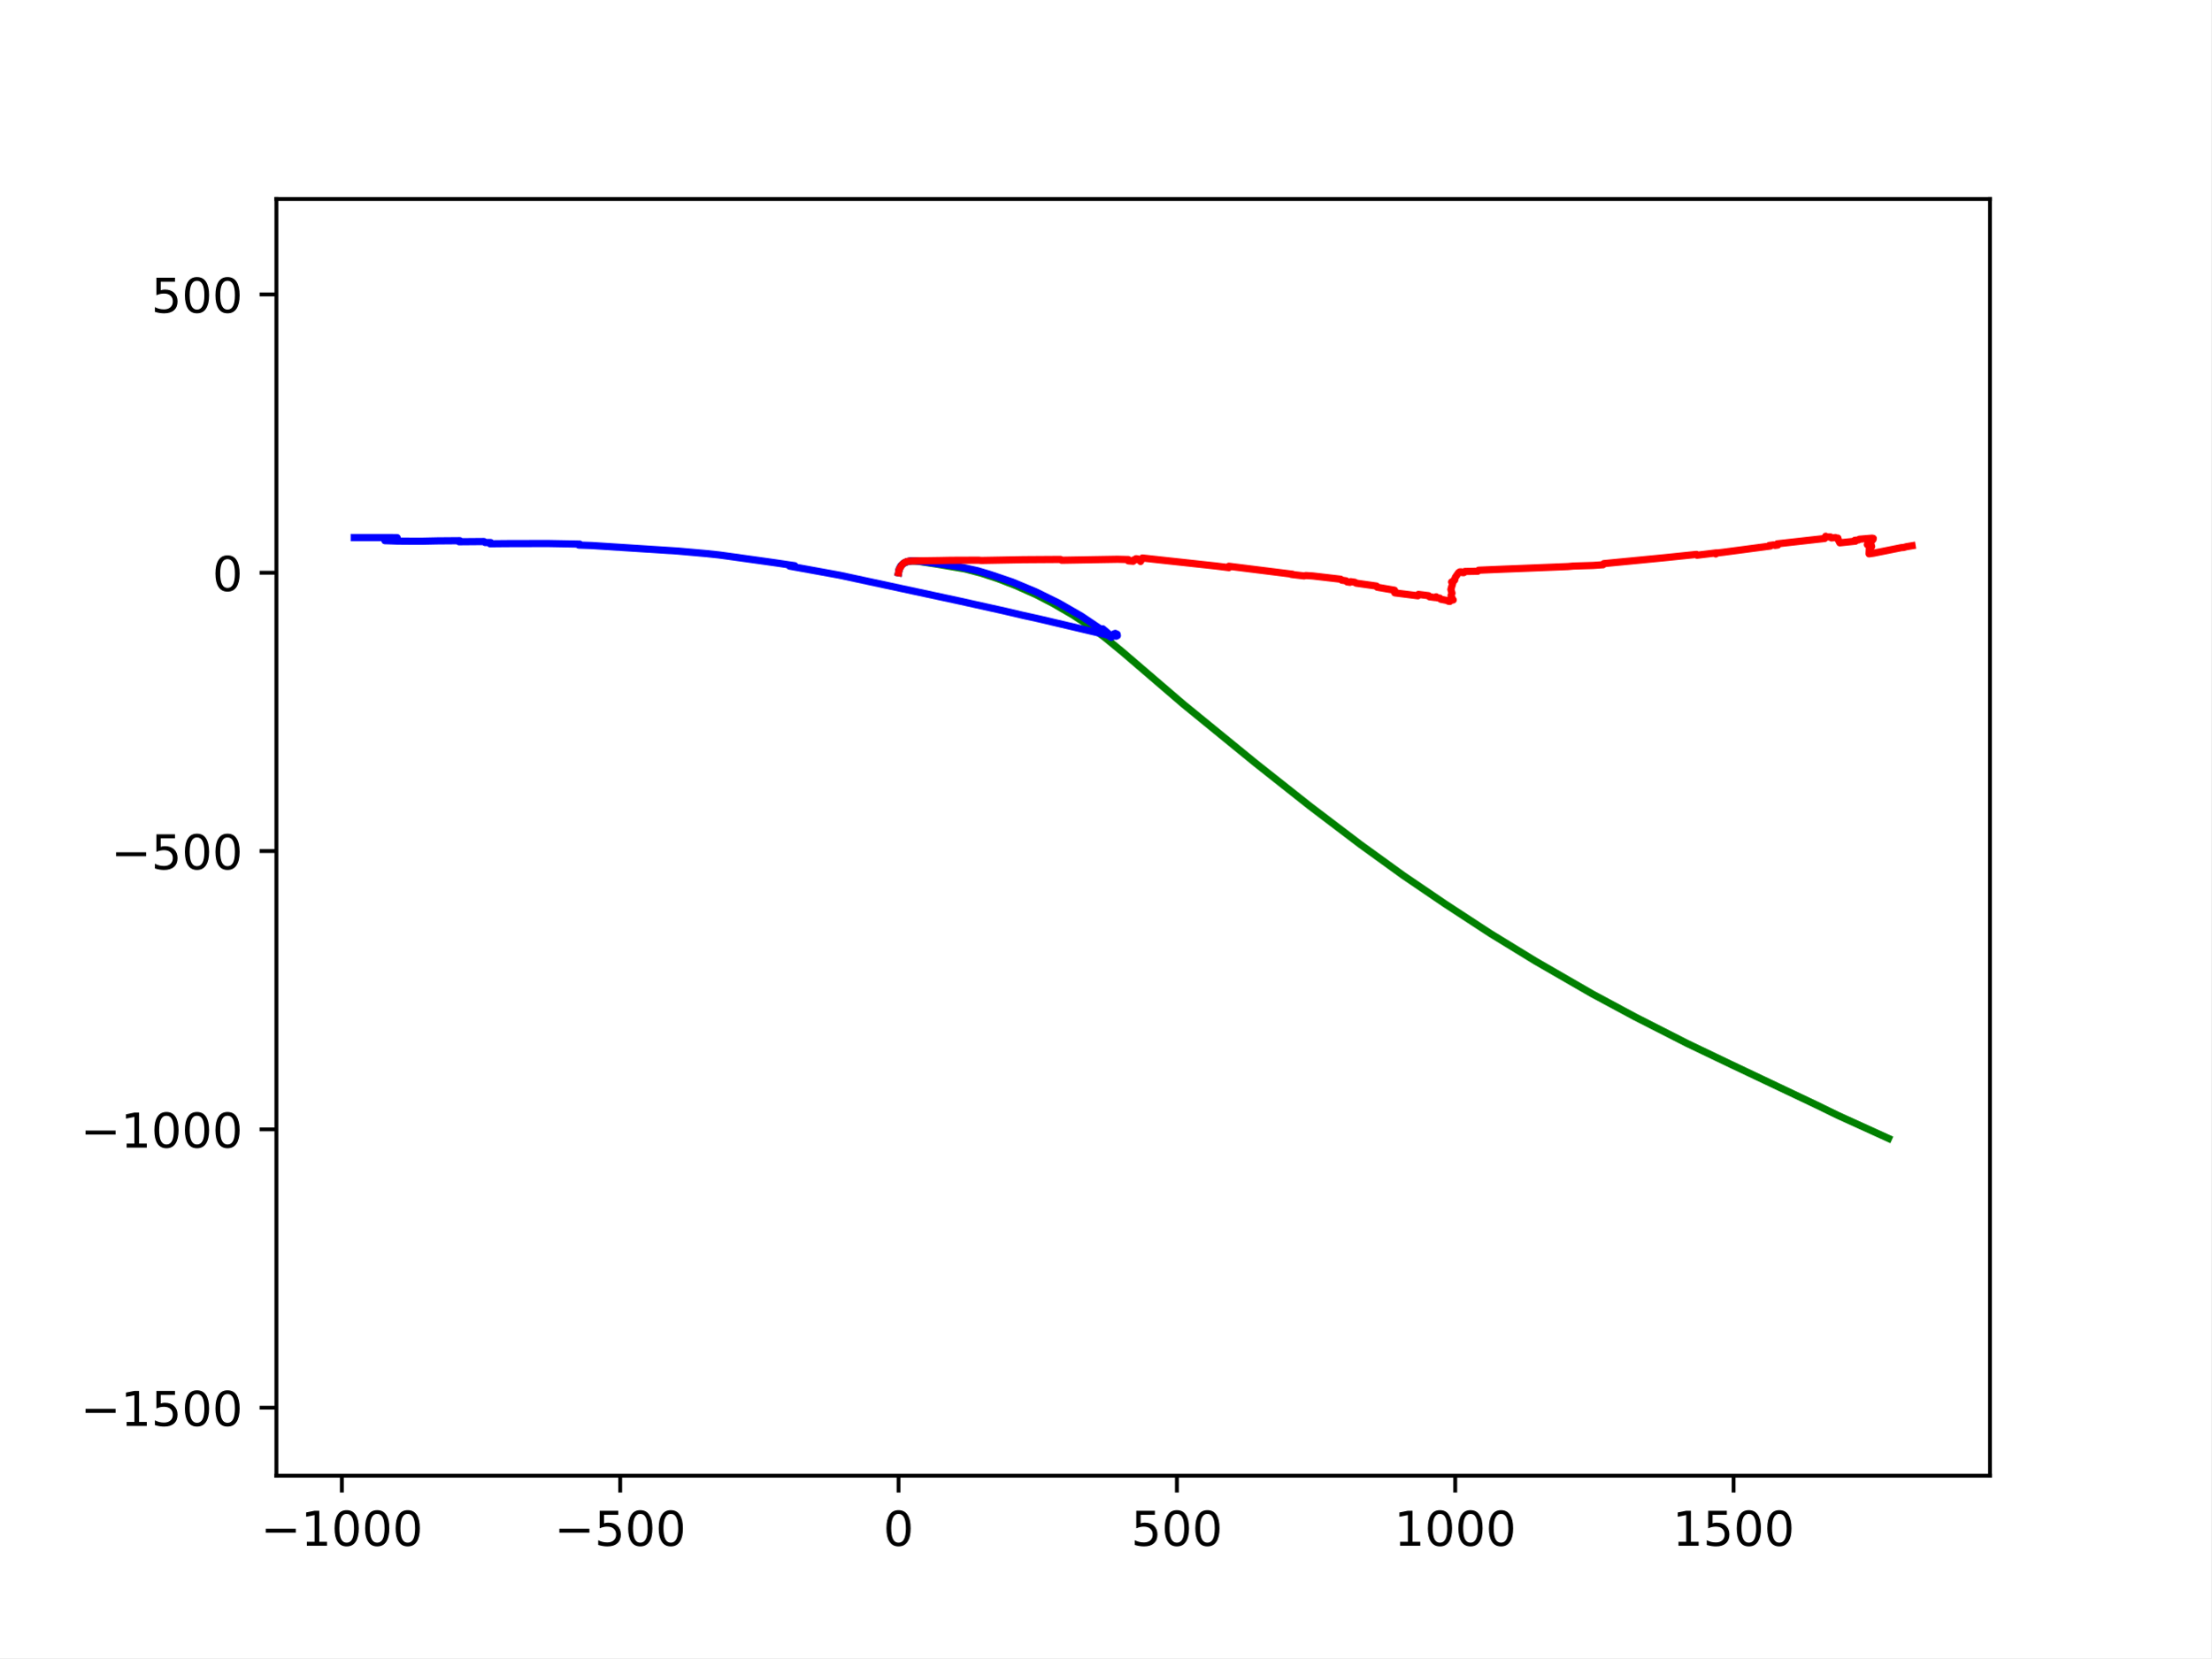
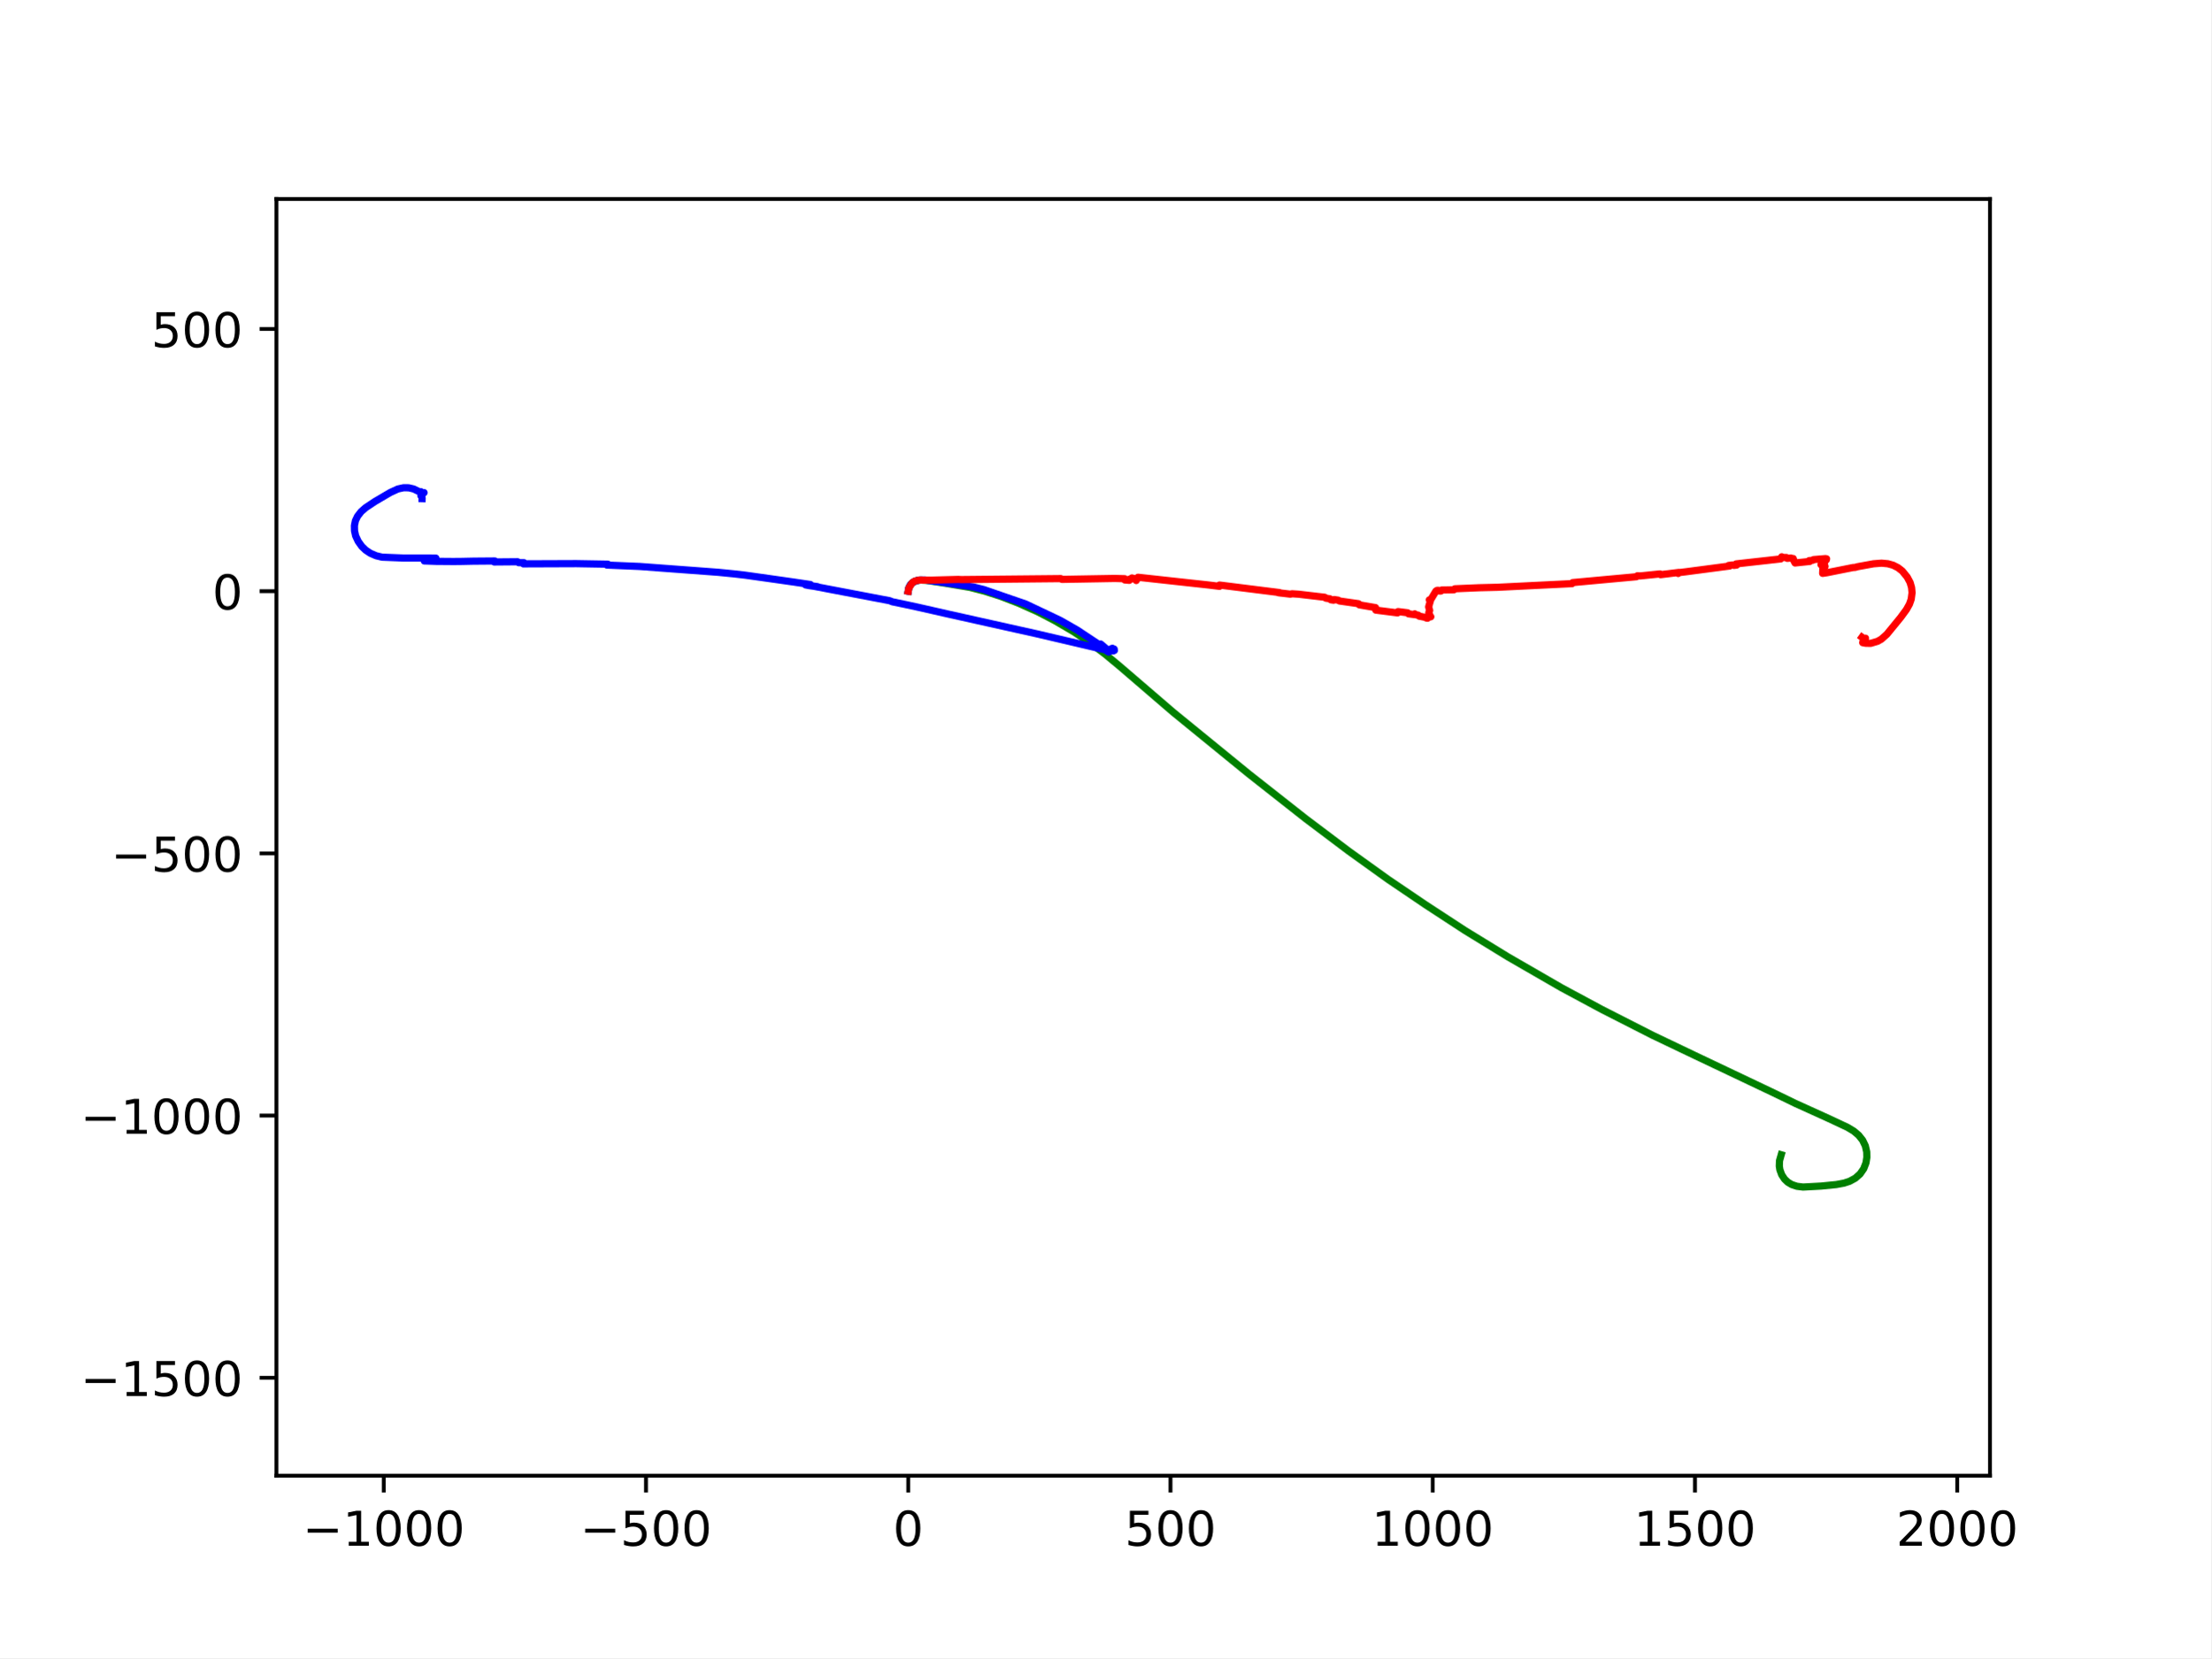
<svg xmlns="http://www.w3.org/2000/svg" xmlns:xlink="http://www.w3.org/1999/xlink" height="345.6pt" version="1.1" viewBox="0 0 460.8 345.6" width="460.8pt">
  <defs>
    <style type="text/css">
*{stroke-linecap:butt;stroke-linejoin:round;}
  </style>
  </defs>
  <g id="figure_1">
    <g id="patch_1">
      <path d="M 0 345.6  L 460.8 345.6  L 460.8 0  L 0 0  z " style="fill:#ffffff;" />
    </g>
    <g id="axes_1">
      <g id="patch_2">
        <path d="M 57.6 307.584  L 414.72 307.584  L 414.72 41.472  L 57.6 41.472  z " style="fill:#ffffff;" />
      </g>
      <g id="matplotlib.axis_1">
        <g id="xtick_1">
          <g id="line2d_1">
            <defs>
-               <path d="M 0 0  L 0 3.5  " id="mcd890b50fe" style="stroke:#000000;stroke-width:0.8;" />
-             </defs>
-             <g>
-               <use style="stroke:#000000;stroke-width:0.8;" x="71.239" xlink:href="#mcd890b50fe" y="307.584" />
+               <path d="M 0 0  L 0 3.5  " id="m0d07cafc2c" style="stroke:#000000;stroke-width:0.8;" />
+             </defs>
+             <g>
+               <use style="stroke:#000000;stroke-width:0.8;" x="79.97" xlink:href="#m0d07cafc2c" y="307.584" />
            </g>
          </g>
          <g id="text_1">
            <defs>
              <path d="M 10.594 35.5  L 73.188 35.5  L 73.188 27.203  L 10.594 27.203  z " id="DejaVuSans-8722" />
              <path d="M 12.406 8.297  L 28.516 8.297  L 28.516 63.922  L 10.984 60.406  L 10.984 69.391  L 28.422 72.906  L 38.281 72.906  L 38.281 8.297  L 54.391 8.297  L 54.391 0  L 12.406 0  z " id="DejaVuSans-49" />
              <path d="M 31.781 66.406  Q 24.172 66.406 20.328 58.906  Q 16.5 51.422 16.5 36.375  Q 16.5 21.391 20.328 13.891  Q 24.172 6.391 31.781 6.391  Q 39.453 6.391 43.281 13.891  Q 47.125 21.391 47.125 36.375  Q 47.125 51.422 43.281 58.906  Q 39.453 66.406 31.781 66.406  z M 31.781 74.219  Q 44.047 74.219 50.516 64.516  Q 56.984 54.828 56.984 36.375  Q 56.984 17.969 50.516 8.266  Q 44.047 -1.422 31.781 -1.422  Q 19.531 -1.422 13.062 8.266  Q 6.594 17.969 6.594 36.375  Q 6.594 54.828 13.062 64.516  Q 19.531 74.219 31.781 74.219  z " id="DejaVuSans-48" />
            </defs>
-             <g transform="translate(54.32394 322.1824)scale(0.1 -0.1)">
+             <g transform="translate(63.05532 322.1824)scale(0.1 -0.1)">
              <use xlink:href="#DejaVuSans-8722" />
              <use x="83.789" xlink:href="#DejaVuSans-49" />
              <use x="147.412" xlink:href="#DejaVuSans-48" />
              <use x="211.035" xlink:href="#DejaVuSans-48" />
              <use x="274.658" xlink:href="#DejaVuSans-48" />
            </g>
          </g>
        </g>
        <g id="xtick_2">
          <g id="line2d_2">
            <g>
-               <use style="stroke:#000000;stroke-width:0.8;" x="129.248" xlink:href="#mcd890b50fe" y="307.584" />
+               <use style="stroke:#000000;stroke-width:0.8;" x="134.624" xlink:href="#m0d07cafc2c" y="307.584" />
            </g>
          </g>
          <g id="text_2">
            <defs>
              <path d="M 10.797 72.906  L 49.516 72.906  L 49.516 64.594  L 19.828 64.594  L 19.828 46.734  Q 21.969 47.469 24.109 47.828  Q 26.266 48.188 28.422 48.188  Q 40.625 48.188 47.75 41.5  Q 54.891 34.812 54.891 23.391  Q 54.891 11.625 47.562 5.094  Q 40.234 -1.422 26.906 -1.422  Q 22.312 -1.422 17.547 -0.641  Q 12.797 0.141 7.719 1.703  L 7.719 11.625  Q 12.109 9.234 16.797 8.062  Q 21.484 6.891 26.703 6.891  Q 35.156 6.891 40.078 11.328  Q 45.016 15.766 45.016 23.391  Q 45.016 31 40.078 35.438  Q 35.156 39.891 26.703 39.891  Q 22.75 39.891 18.812 39.016  Q 14.891 38.141 10.797 36.281  z " id="DejaVuSans-53" />
            </defs>
-             <g transform="translate(115.5149 322.1824)scale(0.1 -0.1)">
+             <g transform="translate(120.8909 322.1824)scale(0.1 -0.1)">
              <use xlink:href="#DejaVuSans-8722" />
              <use x="83.789" xlink:href="#DejaVuSans-53" />
              <use x="147.412" xlink:href="#DejaVuSans-48" />
              <use x="211.035" xlink:href="#DejaVuSans-48" />
            </g>
          </g>
        </g>
        <g id="xtick_3">
          <g id="line2d_3">
            <g>
-               <use style="stroke:#000000;stroke-width:0.8;" x="187.258" xlink:href="#mcd890b50fe" y="307.584" />
+               <use style="stroke:#000000;stroke-width:0.8;" x="189.279" xlink:href="#m0d07cafc2c" y="307.584" />
            </g>
          </g>
          <g id="text_3">
-             <g transform="translate(184.0769 322.1824)scale(0.1 -0.1)">
+             <g transform="translate(186.0975 322.1824)scale(0.1 -0.1)">
              <use xlink:href="#DejaVuSans-48" />
            </g>
          </g>
        </g>
        <g id="xtick_4">
          <g id="line2d_4">
            <g>
-               <use style="stroke:#000000;stroke-width:0.8;" x="245.268" xlink:href="#mcd890b50fe" y="307.584" />
+               <use style="stroke:#000000;stroke-width:0.8;" x="243.933" xlink:href="#m0d07cafc2c" y="307.584" />
            </g>
          </g>
          <g id="text_4">
-             <g transform="translate(235.7241 322.1824)scale(0.1 -0.1)">
+             <g transform="translate(234.3893 322.1824)scale(0.1 -0.1)">
              <use xlink:href="#DejaVuSans-53" />
              <use x="63.623" xlink:href="#DejaVuSans-48" />
              <use x="127.246" xlink:href="#DejaVuSans-48" />
            </g>
          </g>
        </g>
        <g id="xtick_5">
          <g id="line2d_5">
            <g>
-               <use style="stroke:#000000;stroke-width:0.8;" x="303.278" xlink:href="#mcd890b50fe" y="307.584" />
+               <use style="stroke:#000000;stroke-width:0.8;" x="298.587" xlink:href="#m0d07cafc2c" y="307.584" />
            </g>
          </g>
          <g id="text_5">
-             <g transform="translate(290.5526 322.1824)scale(0.1 -0.1)">
+             <g transform="translate(285.8624 322.1824)scale(0.1 -0.1)">
              <use xlink:href="#DejaVuSans-49" />
              <use x="63.623" xlink:href="#DejaVuSans-48" />
              <use x="127.246" xlink:href="#DejaVuSans-48" />
              <use x="190.869" xlink:href="#DejaVuSans-48" />
            </g>
          </g>
        </g>
        <g id="xtick_6">
          <g id="line2d_6">
            <g>
-               <use style="stroke:#000000;stroke-width:0.8;" x="361.287" xlink:href="#mcd890b50fe" y="307.584" />
+               <use style="stroke:#000000;stroke-width:0.8;" x="353.242" xlink:href="#m0d07cafc2c" y="307.584" />
            </g>
          </g>
          <g id="text_6">
-             <g transform="translate(348.5622 322.1824)scale(0.1 -0.1)">
+             <g transform="translate(340.5167 322.1824)scale(0.1 -0.1)">
              <use xlink:href="#DejaVuSans-49" />
              <use x="63.623" xlink:href="#DejaVuSans-53" />
              <use x="127.246" xlink:href="#DejaVuSans-48" />
              <use x="190.869" xlink:href="#DejaVuSans-48" />
            </g>
          </g>
        </g>
+         <g id="xtick_7">
+           <g id="line2d_7">
+             <g>
+               <use style="stroke:#000000;stroke-width:0.8;" x="407.896" xlink:href="#m0d07cafc2c" y="307.584" />
+             </g>
+           </g>
+           <g id="text_7">
+             <defs>
+               <path d="M 19.188 8.297  L 53.609 8.297  L 53.609 0  L 7.328 0  L 7.328 8.297  Q 12.938 14.109 22.625 23.891  Q 32.328 33.688 34.812 36.531  Q 39.547 41.844 41.422 45.531  Q 43.312 49.219 43.312 52.781  Q 43.312 58.594 39.234 62.25  Q 35.156 65.922 28.609 65.922  Q 23.969 65.922 18.812 64.312  Q 13.672 62.703 7.812 59.422  L 7.812 69.391  Q 13.766 71.781 18.938 73  Q 24.125 74.219 28.422 74.219  Q 39.75 74.219 46.484 68.547  Q 53.219 62.891 53.219 53.422  Q 53.219 48.922 51.531 44.891  Q 49.859 40.875 45.406 35.406  Q 44.188 33.984 37.641 27.219  Q 31.109 20.453 19.188 8.297  z " id="DejaVuSans-50" />
+             </defs>
+             <g transform="translate(395.171 322.1824)scale(0.1 -0.1)">
+               <use xlink:href="#DejaVuSans-50" />
+               <use x="63.623" xlink:href="#DejaVuSans-48" />
+               <use x="127.246" xlink:href="#DejaVuSans-48" />
+               <use x="190.869" xlink:href="#DejaVuSans-48" />
+             </g>
+           </g>
+         </g>
      </g>
      <g id="matplotlib.axis_2">
        <g id="ytick_1">
-           <g id="line2d_7">
-             <defs>
-               <path d="M 0 0  L -3.5 0  " id="m1aa72358a1" style="stroke:#000000;stroke-width:0.8;" />
-             </defs>
-             <g>
-               <use style="stroke:#000000;stroke-width:0.8;" x="57.6" xlink:href="#m1aa72358a1" y="293.405" />
-             </g>
-           </g>
-           <g id="text_7">
-             <g transform="translate(16.77031 297.2045)scale(0.1 -0.1)">
+           <g id="line2d_8">
+             <defs>
+               <path d="M 0 0  L -3.5 0  " id="m63c40ba173" style="stroke:#000000;stroke-width:0.8;" />
+             </defs>
+             <g>
+               <use style="stroke:#000000;stroke-width:0.8;" x="57.6" xlink:href="#m63c40ba173" y="287.178" />
+             </g>
+           </g>
+           <g id="text_8">
+             <g transform="translate(16.77031 290.9777)scale(0.1 -0.1)">
              <use xlink:href="#DejaVuSans-8722" />
              <use x="83.789" xlink:href="#DejaVuSans-49" />
              <use x="147.412" xlink:href="#DejaVuSans-53" />
              <use x="211.035" xlink:href="#DejaVuSans-48" />
              <use x="274.658" xlink:href="#DejaVuSans-48" />
            </g>
          </g>
        </g>
        <g id="ytick_2">
-           <g id="line2d_8">
-             <g>
-               <use style="stroke:#000000;stroke-width:0.8;" x="57.6" xlink:href="#m1aa72358a1" y="235.396" />
-             </g>
-           </g>
-           <g id="text_8">
-             <g transform="translate(16.77031 239.1948)scale(0.1 -0.1)">
+           <g id="line2d_9">
+             <g>
+               <use style="stroke:#000000;stroke-width:0.8;" x="57.6" xlink:href="#m63c40ba173" y="232.524" />
+             </g>
+           </g>
+           <g id="text_9">
+             <g transform="translate(16.77031 236.3234)scale(0.1 -0.1)">
              <use xlink:href="#DejaVuSans-8722" />
              <use x="83.789" xlink:href="#DejaVuSans-49" />
              <use x="147.412" xlink:href="#DejaVuSans-48" />
              <use x="211.035" xlink:href="#DejaVuSans-48" />
              <use x="274.658" xlink:href="#DejaVuSans-48" />
            </g>
          </g>
        </g>
        <g id="ytick_3">
-           <g id="line2d_9">
-             <g>
-               <use style="stroke:#000000;stroke-width:0.8;" x="57.6" xlink:href="#m1aa72358a1" y="177.386" />
-             </g>
-           </g>
-           <g id="text_9">
-             <g transform="translate(23.13281 181.1851)scale(0.1 -0.1)">
+           <g id="line2d_10">
+             <g>
+               <use style="stroke:#000000;stroke-width:0.8;" x="57.6" xlink:href="#m63c40ba173" y="177.87" />
+             </g>
+           </g>
+           <g id="text_10">
+             <g transform="translate(23.13281 181.6691)scale(0.1 -0.1)">
              <use xlink:href="#DejaVuSans-8722" />
              <use x="83.789" xlink:href="#DejaVuSans-53" />
              <use x="147.412" xlink:href="#DejaVuSans-48" />
              <use x="211.035" xlink:href="#DejaVuSans-48" />
            </g>
          </g>
        </g>
        <g id="ytick_4">
-           <g id="line2d_10">
-             <g>
-               <use style="stroke:#000000;stroke-width:0.8;" x="57.6" xlink:href="#m1aa72358a1" y="119.376" />
-             </g>
-           </g>
-           <g id="text_10">
-             <g transform="translate(44.2375 123.1754)scale(0.1 -0.1)">
+           <g id="line2d_11">
+             <g>
+               <use style="stroke:#000000;stroke-width:0.8;" x="57.6" xlink:href="#m63c40ba173" y="123.216" />
+             </g>
+           </g>
+           <g id="text_11">
+             <g transform="translate(44.2375 127.0148)scale(0.1 -0.1)">
              <use xlink:href="#DejaVuSans-48" />
            </g>
          </g>
        </g>
        <g id="ytick_5">
-           <g id="line2d_11">
-             <g>
-               <use style="stroke:#000000;stroke-width:0.8;" x="57.6" xlink:href="#m1aa72358a1" y="61.366" />
-             </g>
-           </g>
-           <g id="text_11">
-             <g transform="translate(31.5125 65.16571)scale(0.1 -0.1)">
+           <g id="line2d_12">
+             <g>
+               <use style="stroke:#000000;stroke-width:0.8;" x="57.6" xlink:href="#m63c40ba173" y="68.561" />
+             </g>
+           </g>
+           <g id="text_12">
+             <g transform="translate(31.5125 72.36051)scale(0.1 -0.1)">
              <use xlink:href="#DejaVuSans-53" />
              <use x="63.623" xlink:href="#DejaVuSans-48" />
              <use x="127.246" xlink:href="#DejaVuSans-48" />
            </g>
          </g>
        </g>
      </g>
-       <g id="line2d_12">
-         <path clip-path="url(#pae956ac5c4)" d="M 187.258 119.376  L 187.408 118.584  L 187.796 117.892  L 188.374 117.375  L 189.09 117.062  L 190.026 116.915  L 191.332 116.988  L 195.14 117.57  L 201.122 118.586  L 204.421 119.451  L 207.854 120.573  L 211.654 122.039  L 215.976 123.974  L 219.472 125.787  L 223.587 128.182  L 226.711 130.247  L 230.261 132.875  L 233.895 135.859  L 246.59 146.756  L 261.654 159.053  L 272.991 168.025  L 283.492 176.001  L 292.44 182.473  L 301.165 188.405  L 310.665 194.614  L 319.955 200.306  L 331.792 207.136  L 340.688 211.919  L 351.605 217.482  L 360.712 221.842  L 378.45 230.253  L 383.059 232.502  L 390.593 235.928  L 393.581 237.289  L 393.581 237.289  " style="fill:none;stroke:#008000;stroke-linecap:square;stroke-width:1.5;" />
-       </g>
      <g id="line2d_13">
-         <path clip-path="url(#pae956ac5c4)" d="M 187.258 119.376  L 187.374 118.694  L 187.723 117.979  L 188.194 117.504  L 188.764 117.166  L 189.652 116.923  L 190.656 116.887  L 192.506 117.084  L 199.997 118.128  L 203.73 118.955  L 206.4 119.756  L 210.963 121.306  L 215.837 123.341  L 220.659 125.712  L 225.398 128.441  L 229.574 131.251  L 229.829 131.069  L 231.509 132.493  L 232.085 132.297  L 232.285 132.54  L 232.588 132.607  L 232.861 132.486  L 232.808 132.183  L 232.203 132.088  L 231.968 132.25  L 232.433 132.016  L 232.361 132.288  L 232.06 132.23  L 232.275 132.451  L 231.71 132.598  L 231.592 132.858  L 231.524 132.561  L 231.253 132.66  L 231.065 132.417  L 216.234 128.923  L 213.269 128.276  L 209.418 127.368  L 199.655 125.199  L 174.903 119.875  L 164.538 117.99  L 165.734 118.166  L 165.617 117.904  L 161.842 117.342  L 158.36 116.848  L 151.504 115.891  L 149.805 115.659  L 147.255 115.388  L 141.304 114.857  L 123.342 113.701  L 120.598 113.604  L 120.816 113.408  L 114.12 113.28  L 105.4 113.303  L 102.125 113.337  L 102.259 113.08  L 101.079 113.071  L 100.851 112.869  L 95.661 112.913  L 95.828 112.697  L 91.089 112.736  L 88.104 112.8  L 86.491 112.808  L 82.785 112.778  L 80.973 112.712  L 80.203 112.688  L 80.439 112.633  L 81.855 112.266  L 81.606 112.26  L 80.612 112.188  L 81.091 112.156  L 82.76 112.061  L 81.329 112.041  L 73.833 112.037  L 73.833 112.037  " style="fill:none;stroke:#0000ff;stroke-linecap:square;stroke-width:1.5;" />
+         <path clip-path="url(#pc6c83ec9ca)" d="M 189.279 123.216  L 189.42 122.469  L 189.785 121.818  L 190.33 121.33  L 191.005 121.035  L 191.886 120.897  L 193.117 120.965  L 196.886 121.542  L 202.125 122.423  L 205.223 123.22  L 208.683 124.343  L 212.264 125.725  L 216.335 127.548  L 219.866 129.387  L 223.753 131.666  L 226.934 133.801  L 230.262 136.3  L 233.441 138.939  L 244.506 148.457  L 260.276 161.323  L 272.114 170.643  L 281.111 177.423  L 289.31 183.31  L 297.071 188.568  L 305.313 193.954  L 314.3 199.464  L 325.452 205.899  L 333.834 210.405  L 344.381 215.776  L 353.207 219.992  L 369.63 227.791  L 374.184 230  L 381.048 233.112  L 385.012 234.968  L 386.346 235.771  L 387.359 236.63  L 388.175 237.657  L 388.745 238.828  L 389.036 240.092  L 389.062 241.229  L 388.885 242.368  L 388.404 243.604  L 387.644 244.696  L 386.647 245.577  L 385.455 246.223  L 384.294 246.602  L 382.698 246.9  L 379.545 247.214  L 375.768 247.418  L 374.474 247.258  L 373.406 246.903  L 372.598 246.418  L 371.921 245.775  L 371.322 244.863  L 370.945 243.838  L 370.815 243.058  L 370.856 241.942  L 371.217 240.692  L 371.217 240.692  " style="fill:none;stroke:#008000;stroke-linecap:square;stroke-width:1.5;" />
      </g>
      <g id="line2d_14">
-         <path clip-path="url(#pae956ac5c4)" d="M 187.258 119.376  L 187.382 118.695  L 188.034 117.64  L 188.541 117.223  L 189.174 116.991  L 190.126 116.918  L 195.774 116.831  L 198.101 116.783  L 203.98 116.758  L 204.473 116.814  L 213.229 116.651  L 221.009 116.596  L 221.24 116.767  L 232.888 116.563  L 235.155 116.619  L 235.143 116.894  L 236.162 116.98  L 236.272 116.688  L 236.582 116.71  L 236.742 116.452  L 237.053 116.477  L 237.552 116.838  L 237.693 117.023  L 238.083 116.301  L 253.361 117.968  L 256.111 118.308  L 256.104 118.019  L 269.388 119.684  L 269.083 119.714  L 269.388 119.756  L 271.824 120.042  L 272.113 119.948  L 273.611 120.047  L 279.394 120.724  L 279.626 120.925  L 280.538 121.06  L 280.745 121.286  L 281.351 121.373  L 281.465 121.227  L 282.373 121.364  L 282.622 121.543  L 286.868 122.151  L 287.025 122.395  L 290.624 123.016  L 290.722 123.294  L 290.682 123.569  L 295.498 124.178  L 295.602 123.89  L 297.725 124.156  L 297.922 124.391  L 299.132 124.548  L 299.302 124.39  L 299.523 124.605  L 300.068 124.674  L 300.27 124.903  L 301.582 125.159  L 301.844 125.321  L 302.14 125.358  L 302.463 125.075  L 302.856 125.042  L 302.558 125.007  L 302.414 124.746  L 302.599 124.555  L 302.405 124.14  L 302.6 123.644  L 302.374 122.855  L 302.824 121.303  L 302.526 121.298  L 302.714 121.466  L 303 120.915  L 303.156 120.913  L 303.281 120.357  L 303.99 119.346  L 304.229 119.195  L 304.53 119.187  L 304.782 119.348  L 305.081 119.347  L 305.272 119.112  L 307.981 119.063  L 308.159 118.847  L 313.554 118.617  L 315.925 118.524  L 326.764 118.082  L 327.894 117.982  L 332.02 117.851  L 334.103 117.705  L 334.237 117.471  L 346.766 116.254  L 353.545 115.555  L 353.666 115.725  L 355.539 115.499  L 357.724 115.227  L 357.573 115.461  L 357.653 115.279  L 359.2 115.096  L 368.999 113.8  L 368.72 113.687  L 369.626 113.57  L 369.911 113.674  L 370.512 113.598  L 370.387 113.345  L 380.269 112.234  L 380.48 111.767  L 380.677 111.916  L 381.507 111.925  L 381.684 112.117  L 382.517 112.039  L 382.743 112.185  L 383.019 112.151  L 383.177 112.657  L 383.425 113.138  L 386.701 112.792  L 386.546 112.614  L 387.351 112.53  L 387.51 112.388  L 390.14 112.166  L 390.398 112.217  L 390.342 112.452  L 390.1 112.545  L 390.06 112.777  L 389.413 112.822  L 389.81 112.757  L 389.651 113.394  L 389.165 113.519  L 389.66 113.455  L 389.914 113.454  L 390.059 113.907  L 389.576 114.334  L 389.525 115.438  L 390.476 115.296  L 396.26 114.139  L 396.699 114.115  L 397.271 113.954  L 398.487 113.746  L 398.487 113.746  " style="fill:none;stroke:#ff0000;stroke-linecap:square;stroke-width:1.5;" />
+         <path clip-path="url(#pc6c83ec9ca)" d="M 189.279 123.216  L 189.388 122.573  L 189.717 121.899  L 190.243 121.388  L 190.795 121.095  L 191.646 120.888  L 192.729 120.884  L 195.319 121.208  L 202.798 122.328  L 205.025 122.878  L 213.793 125.903  L 220.99 129.319  L 224.458 131.297  L 227.907 133.582  L 229.147 134.404  L 229.387 134.232  L 230.97 135.574  L 231.512 135.389  L 231.701 135.618  L 231.987 135.681  L 232.243 135.567  L 232.194 135.282  L 231.624 135.192  L 231.402 135.345  L 231.84 135.124  L 231.773 135.38  L 231.489 135.326  L 231.692 135.534  L 231.159 135.673  L 231.049 135.918  L 230.984 135.638  L 230.729 135.731  L 230.552 135.502  L 216.298 132.158  L 197.62 127.992  L 191.228 126.542  L 188.73 126.002  L 185.951 125.426  L 185.425 125.208  L 168.149 121.916  L 167.873 121.91  L 168.423 122.008  L 168.421 122.027  L 169.518 122.18  L 170.367 122.27  L 169 122.075  L 168.889 121.828  L 165.333 121.299  L 162.052 120.833  L 155.327 119.882  L 152.924 119.604  L 149.726 119.289  L 133.333 118.064  L 126.475 117.777  L 126.679 117.592  L 120.086 117.477  L 109.909 117.516  L 109.07 117.526  L 109.197 117.283  L 108.085 117.275  L 107.87 117.085  L 102.98 117.126  L 103.137 116.923  L 98.672 116.959  L 95.86 117.02  L 94.34 117.028  L 90.849 116.999  L 89.141 116.936  L 88.416 116.914  L 88.638 116.862  L 89.972 116.517  L 89.738 116.511  L 88.802 116.443  L 89.253 116.413  L 90.825 116.324  L 89.254 116.305  L 84.157 116.311  L 79.635 116.13  L 78.361 115.824  L 77.161 115.296  L 76.206 114.662  L 75.389 113.878  L 74.646 112.834  L 74.109 111.689  L 73.874 110.625  L 73.854 109.558  L 74.065 108.534  L 74.511 107.597  L 75.258 106.636  L 76.212 105.802  L 78.16 104.509  L 81.349 102.638  L 82.903 101.922  L 84.08 101.66  L 85.157 101.666  L 86.215 101.913  L 87.184 102.389  L 87.585 102.548  L 87.709 102.471  L 87.676 102.605  L 87.968 102.622  L 87.933 102.756  L 88.363 102.667  L 88.368 102.685  L 88.026 102.968  L 87.699 103.311  L 87.855 103.319  L 87.965 103.766  L 87.96 103.92  L 87.96 103.92  " style="fill:none;stroke:#0000ff;stroke-linecap:square;stroke-width:1.5;" />
+       </g>
+       <g id="line2d_15">
+         <path clip-path="url(#pc6c83ec9ca)" d="M 189.279 123.216  L 189.395 122.574  L 190.08 121.503  L 190.579 121.138  L 191.52 120.904  L 192.221 120.908  L 194.054 120.921  L 194.054 120.921  L 199.704 120.769  L 200.332 120.804  L 221.077 120.597  L 221.295 120.757  L 232.269 120.565  L 234.405 120.618  L 234.394 120.877  L 235.354 120.958  L 235.457 120.682  L 235.75 120.703  L 235.9 120.461  L 236.457 120.614  L 236.797 120.998  L 237.164 120.318  L 251.846 121.924  L 254.149 122.209  L 254.142 121.937  L 266.658 123.506  L 266.37 123.534  L 266.658 123.573  L 268.953 123.843  L 269.225 123.754  L 270.637 123.848  L 276.085 124.486  L 276.304 124.675  L 277.163 124.802  L 277.358 125.015  L 277.929 125.097  L 278.037 124.96  L 278.892 125.088  L 279.127 125.257  L 283.127 125.83  L 283.275 126.06  L 286.666 126.644  L 286.758 126.907  L 286.72 127.166  L 291.258 127.74  L 291.356 127.468  L 293.356 127.719  L 293.542 127.94  L 294.682 128.088  L 294.842 127.939  L 295.05 128.142  L 295.564 128.207  L 295.754 128.423  L 296.99 128.663  L 297.237 128.817  L 297.516 128.851  L 297.82 128.585  L 298.19 128.554  L 297.909 128.52  L 297.774 128.275  L 297.949 128.095  L 297.765 127.704  L 297.949 127.237  L 297.736 126.493  L 298.16 125.031  L 297.879 125.026  L 298.057 125.185  L 299.259 123.187  L 299.484 123.045  L 299.767 123.037  L 300.004 123.189  L 300.287 123.188  L 300.467 122.967  L 303.019 122.92  L 303.186 122.717  L 308.269 122.5  L 312.163 122.404  L 327.63 121.641  L 327.756 121.421  L 341.038 120.203  L 341.241 120.007  L 341.822 120.038  L 345.947 119.615  L 346.062 119.776  L 347.826 119.562  L 349.884 119.306  L 349.742 119.527  L 349.818 119.356  L 351.275 119.183  L 360.508 117.962  L 360.244 117.856  L 361.099 117.745  L 361.366 117.843  L 361.933 117.772  L 361.815 117.533  L 371.126 116.486  L 371.325 116.047  L 371.51 116.187  L 372.292 116.195  L 372.458 116.376  L 373.244 116.302  L 373.456 116.44  L 373.716 116.408  L 373.865 116.885  L 374.099 117.338  L 377.185 117.012  L 377.039 116.845  L 377.798 116.765  L 377.948 116.631  L 380.426 116.423  L 380.668 116.471  L 380.616 116.692  L 380.388 116.779  L 380.351 116.998  L 379.741 117.041  L 380.115 116.979  L 379.965 117.58  L 379.507 117.697  L 379.973 117.636  L 380.212 117.636  L 380.349 118.063  L 379.894 118.465  L 379.846 119.505  L 380.743 119.371  L 386.192 118.282  L 386.605 118.259  L 387.144 118.107  L 390.447 117.507  L 392.124 117.379  L 393.438 117.502  L 394.538 117.808  L 395.556 118.323  L 396.444 119.017  L 397.46 120.26  L 398.068 121.39  L 398.381 122.449  L 398.485 123.527  L 398.305 124.898  L 397.939 125.929  L 397.308 127.054  L 396.114 128.68  L 393.241 132.192  L 392.097 133.212  L 391.312 133.66  L 389.857 134.092  L 388.806 134.069  L 388.197 133.954  L 388.209 133.885  L 388.316 133.499  L 388.782 133.019  L 388.488 133.051  L 388.724 133.282  L 388.313 133.013  L 388.045 132.816  L 388.045 132.816  " style="fill:none;stroke:#ff0000;stroke-linecap:square;stroke-width:1.5;" />
      </g>
      <g id="patch_3">
        <path d="M 57.6 307.584  L 57.6 41.472  " style="fill:none;stroke:#000000;stroke-linecap:square;stroke-linejoin:miter;stroke-width:0.8;" />
      </g>
      <g id="patch_4">
        <path d="M 414.72 307.584  L 414.72 41.472  " style="fill:none;stroke:#000000;stroke-linecap:square;stroke-linejoin:miter;stroke-width:0.8;" />
      </g>
      <g id="patch_5">
        <path d="M 57.6 307.584  L 414.72 307.584  " style="fill:none;stroke:#000000;stroke-linecap:square;stroke-linejoin:miter;stroke-width:0.8;" />
      </g>
      <g id="patch_6">
        <path d="M 57.6 41.472  L 414.72 41.472  " style="fill:none;stroke:#000000;stroke-linecap:square;stroke-linejoin:miter;stroke-width:0.8;" />
      </g>
    </g>
  </g>
  <defs>
-     <clipPath id="pae956ac5c4">
+     <clipPath id="pc6c83ec9ca">
      <rect height="266.112" width="357.12" x="57.6" y="41.472" />
    </clipPath>
  </defs>
</svg>
